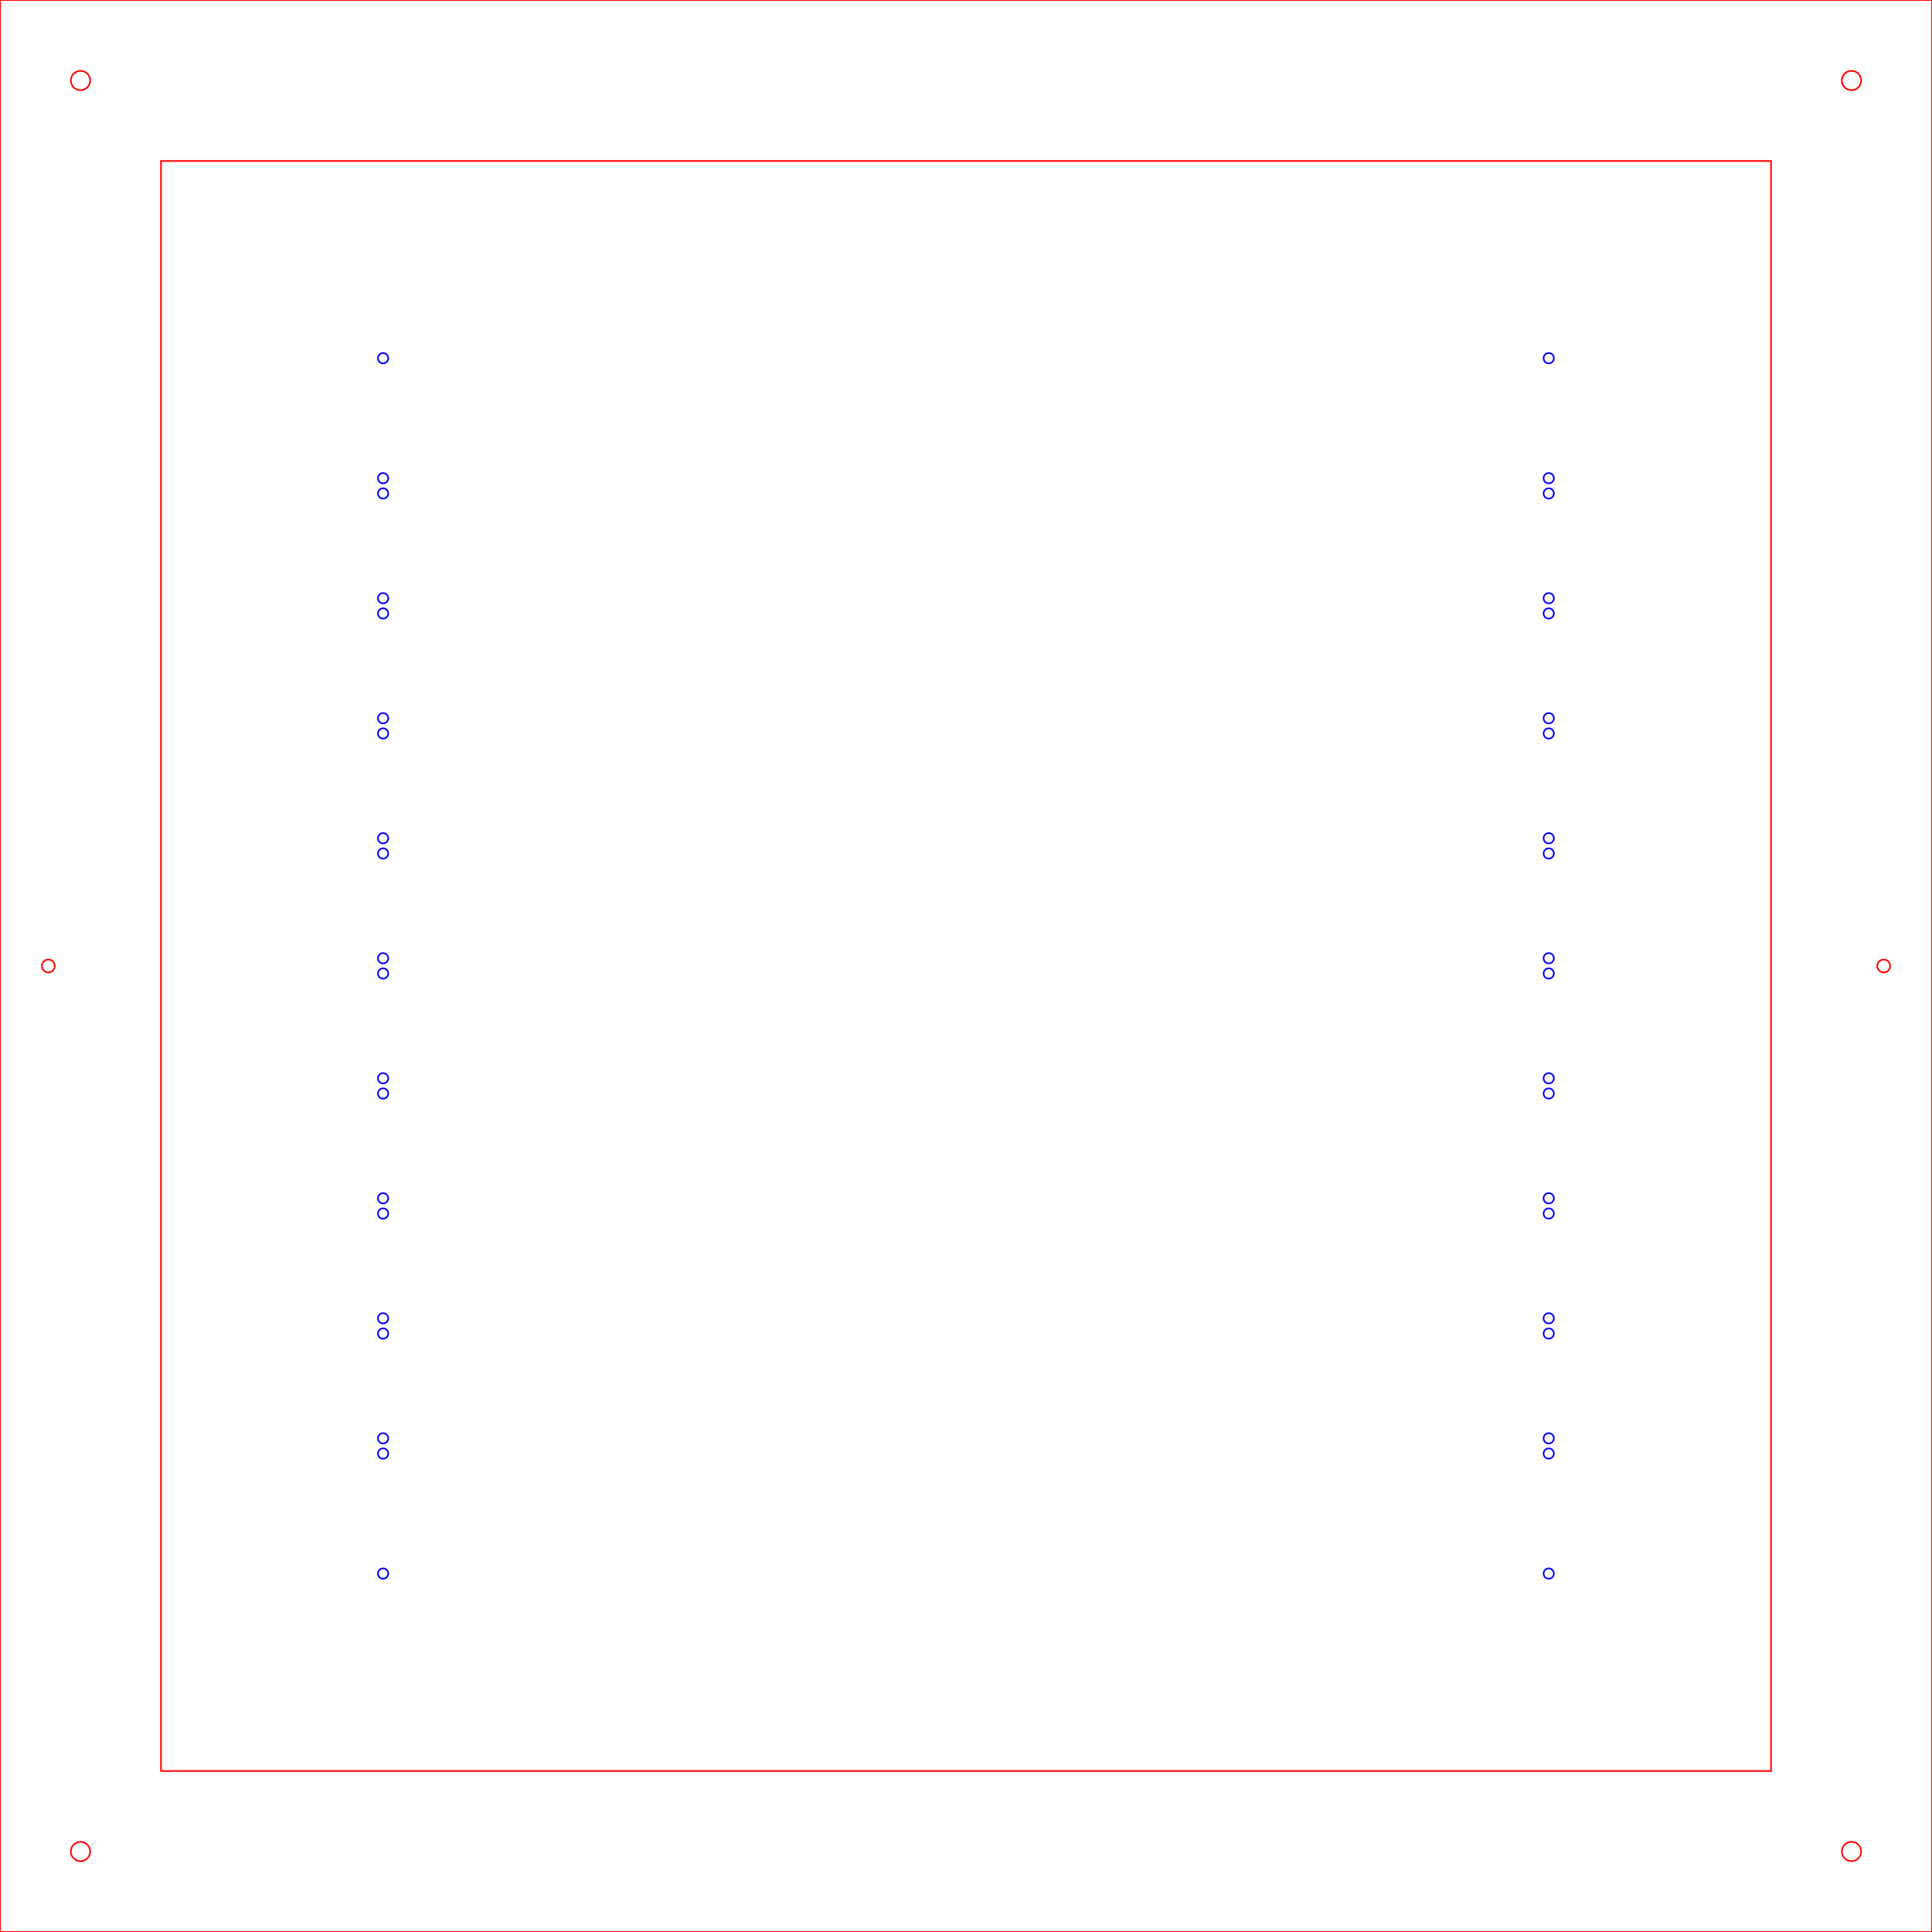
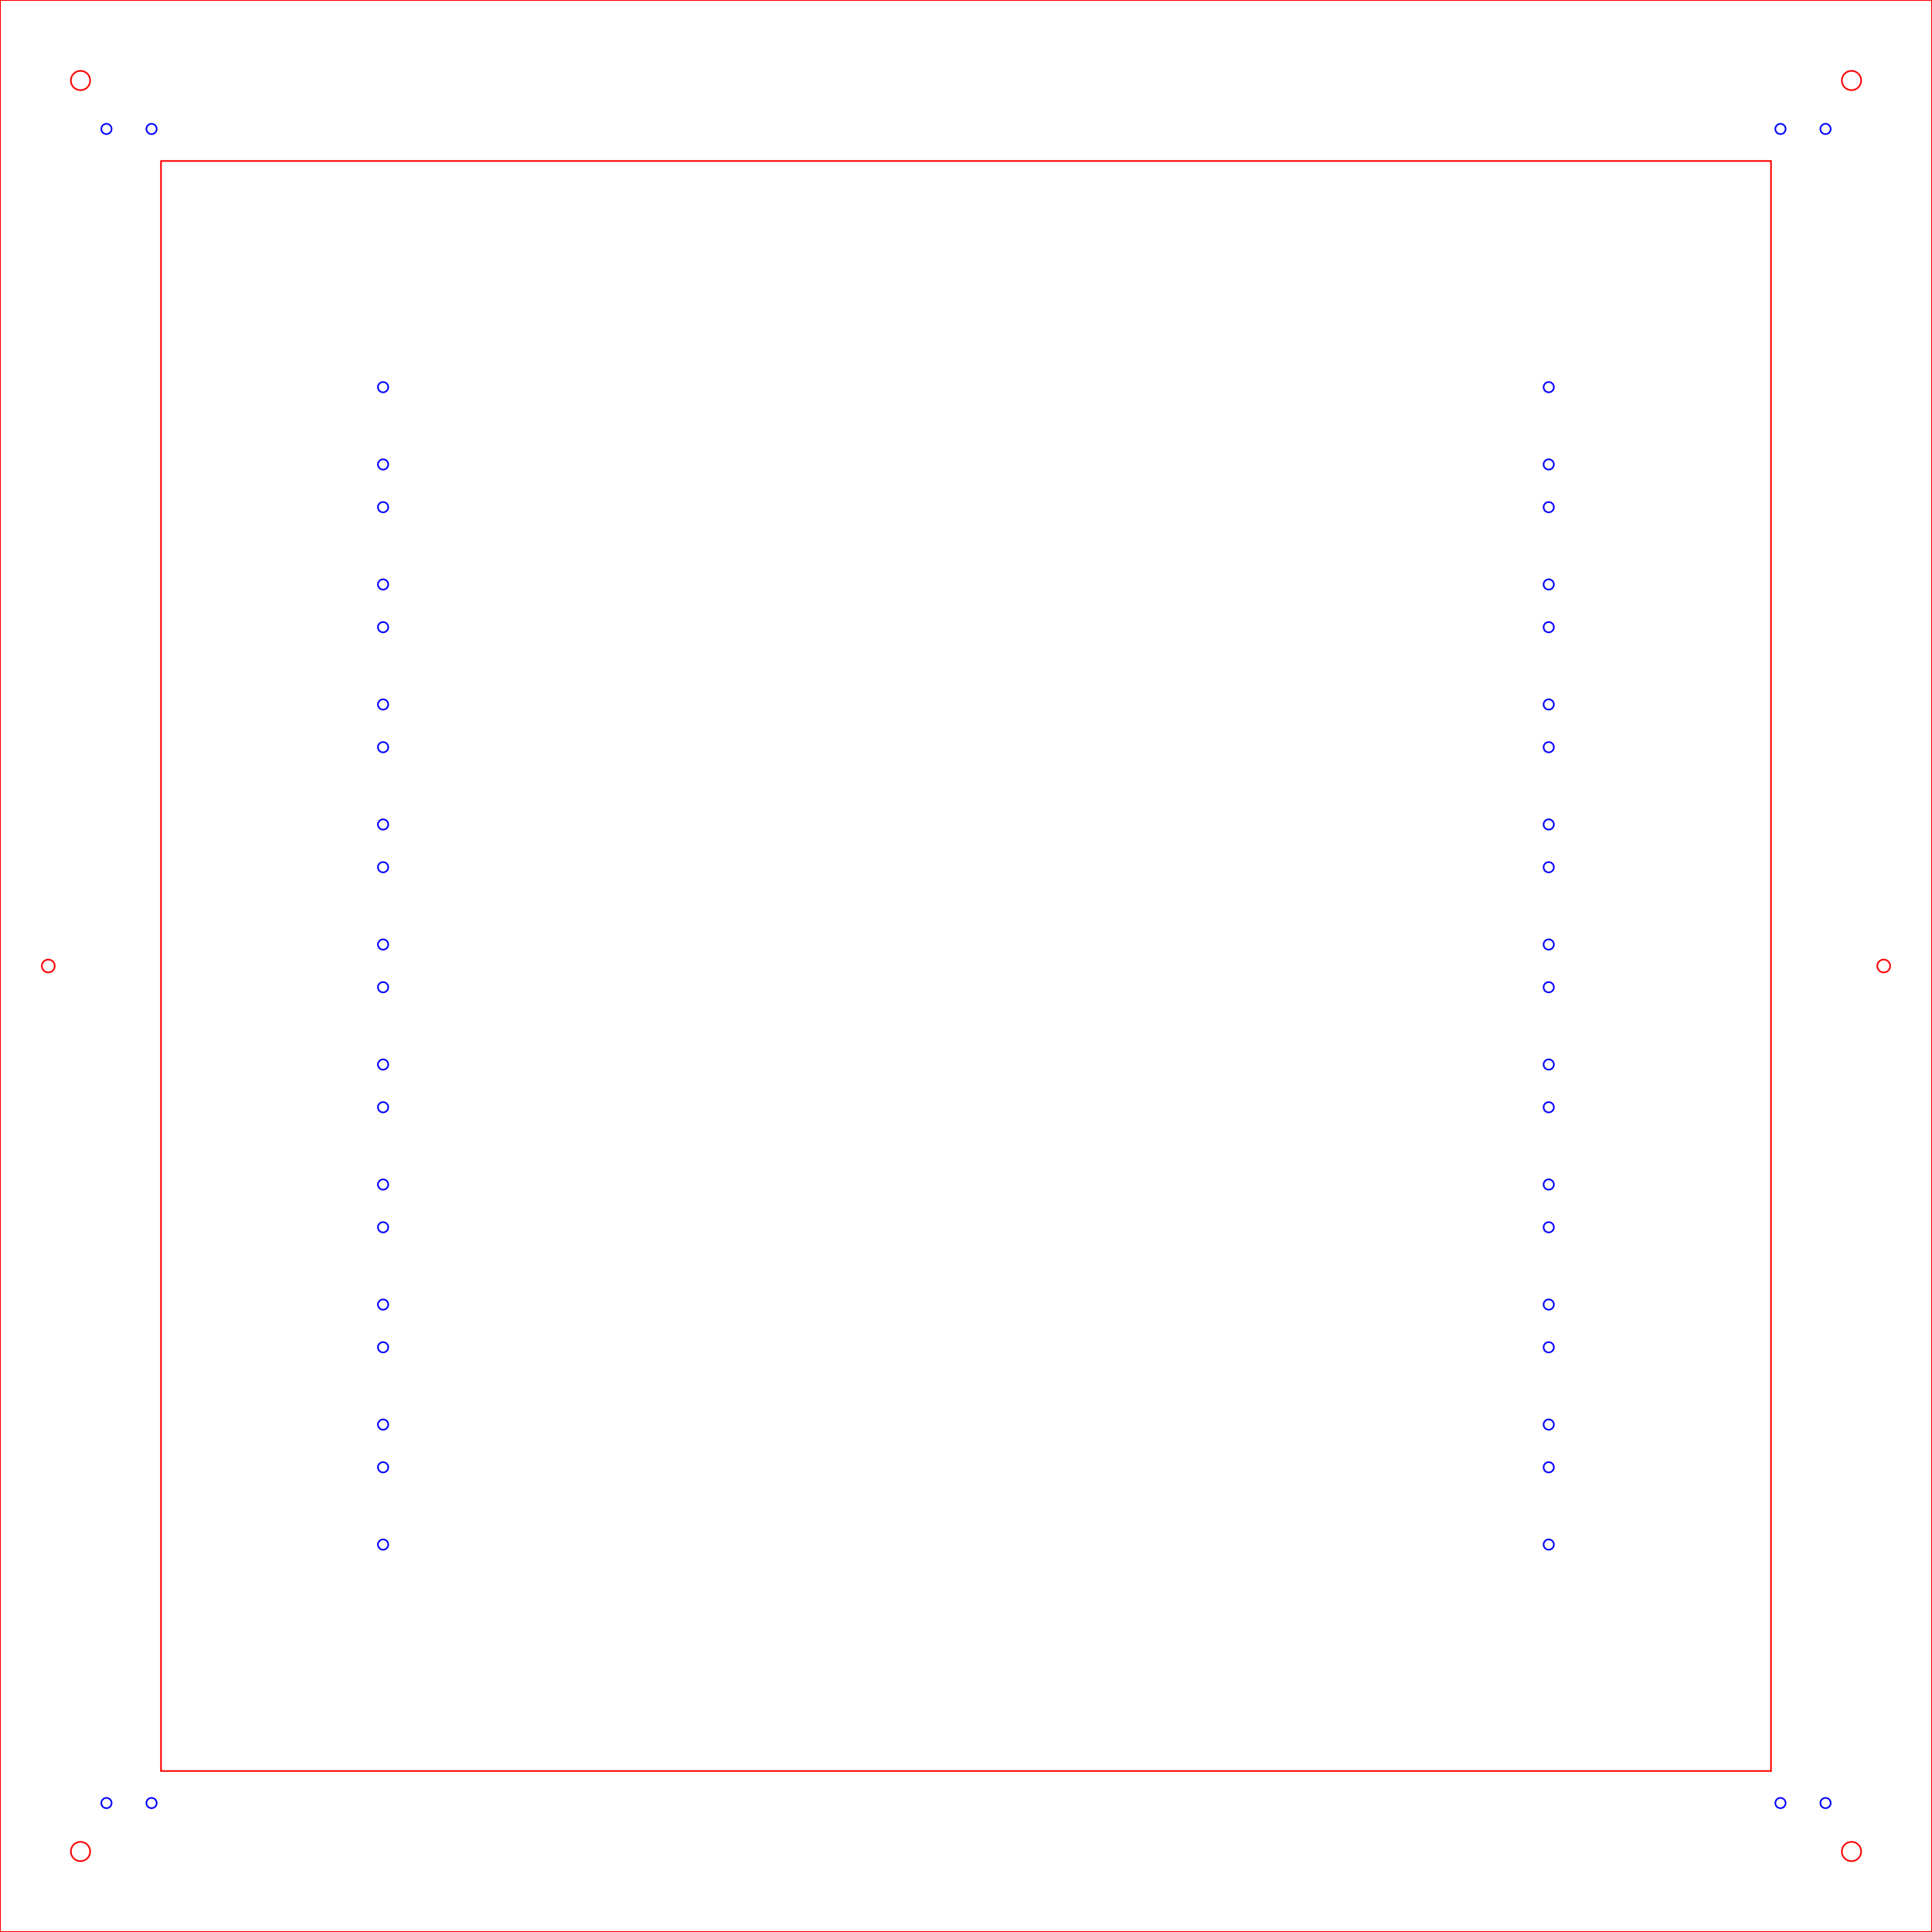
<svg xmlns="http://www.w3.org/2000/svg" width="600mm" height="600mm" viewBox="0 0 600 600">
  <rect x="0" y="0" width="600" height="600" style="fill:none;stroke:#ff0000;stroke-width:0.5" />
  <rect x="50" y="50" width="500" height="500" style="fill:none;stroke:#ff0000;stroke-width:0.5" />
  <circle cx="25" cy="25" r="3" style="fill:none;stroke:#ff0000;stroke-width:0.5" />
  <circle cx="575" cy="25" r="3" style="fill:none;stroke:#ff0000;stroke-width:0.5" />
  <circle cx="25" cy="575" r="3" style="fill:none;stroke:#ff0000;stroke-width:0.5" />
  <circle cx="575" cy="575" r="3" style="fill:none;stroke:#ff0000;stroke-width:0.5" />
  <circle cx="15" cy="300" r="2" style="fill:none;stroke:#ff0000;stroke-width:0.5" />
  <circle cx="585" cy="300" r="2" style="fill:none;stroke:#ff0000;stroke-width:0.5" />
-   <circle cx="118.972" cy="111.241" r="1.6" style="fill:none;stroke:#0000ff;stroke-width:0.5" />
-   <circle cx="480.972" cy="111.241" r="1.6" style="fill:none;stroke:#0000ff;stroke-width:0.5" />
-   <circle cx="118.972" cy="153.241" r="1.6" style="fill:none;stroke:#0000ff;stroke-width:0.5" />
-   <circle cx="480.972" cy="153.241" r="1.6" style="fill:none;stroke:#0000ff;stroke-width:0.5" />
-   <circle cx="118.972" cy="148.512" r="1.6" style="fill:none;stroke:#0000ff;stroke-width:0.5" />
-   <circle cx="480.972" cy="148.512" r="1.6" style="fill:none;stroke:#0000ff;stroke-width:0.5" />
-   <circle cx="118.972" cy="190.512" r="1.6" style="fill:none;stroke:#0000ff;stroke-width:0.5" />
-   <circle cx="480.972" cy="190.512" r="1.6" style="fill:none;stroke:#0000ff;stroke-width:0.5" />
-   <circle cx="118.972" cy="185.784" r="1.6" style="fill:none;stroke:#0000ff;stroke-width:0.5" />
-   <circle cx="480.972" cy="185.784" r="1.6" style="fill:none;stroke:#0000ff;stroke-width:0.5" />
-   <circle cx="118.972" cy="227.784" r="1.6" style="fill:none;stroke:#0000ff;stroke-width:0.5" />
-   <circle cx="480.972" cy="227.784" r="1.6" style="fill:none;stroke:#0000ff;stroke-width:0.5" />
-   <circle cx="118.972" cy="223.055" r="1.6" style="fill:none;stroke:#0000ff;stroke-width:0.5" />
-   <circle cx="480.972" cy="223.055" r="1.6" style="fill:none;stroke:#0000ff;stroke-width:0.5" />
-   <circle cx="118.972" cy="265.055" r="1.6" style="fill:none;stroke:#0000ff;stroke-width:0.5" />
-   <circle cx="480.972" cy="265.055" r="1.6" style="fill:none;stroke:#0000ff;stroke-width:0.5" />
-   <circle cx="118.972" cy="260.327" r="1.6" style="fill:none;stroke:#0000ff;stroke-width:0.5" />
-   <circle cx="480.972" cy="260.327" r="1.6" style="fill:none;stroke:#0000ff;stroke-width:0.5" />
-   <circle cx="118.972" cy="302.327" r="1.6" style="fill:none;stroke:#0000ff;stroke-width:0.5" />
-   <circle cx="480.972" cy="302.327" r="1.6" style="fill:none;stroke:#0000ff;stroke-width:0.5" />
-   <circle cx="118.972" cy="297.598" r="1.6" style="fill:none;stroke:#0000ff;stroke-width:0.5" />
-   <circle cx="480.972" cy="297.598" r="1.6" style="fill:none;stroke:#0000ff;stroke-width:0.5" />
-   <circle cx="118.972" cy="339.598" r="1.6" style="fill:none;stroke:#0000ff;stroke-width:0.5" />
-   <circle cx="480.972" cy="339.598" r="1.6" style="fill:none;stroke:#0000ff;stroke-width:0.5" />
-   <circle cx="118.972" cy="334.869" r="1.6" style="fill:none;stroke:#0000ff;stroke-width:0.5" />
-   <circle cx="480.972" cy="334.869" r="1.6" style="fill:none;stroke:#0000ff;stroke-width:0.5" />
-   <circle cx="118.972" cy="376.869" r="1.6" style="fill:none;stroke:#0000ff;stroke-width:0.5" />
-   <circle cx="480.972" cy="376.869" r="1.6" style="fill:none;stroke:#0000ff;stroke-width:0.5" />
-   <circle cx="118.972" cy="372.141" r="1.6" style="fill:none;stroke:#0000ff;stroke-width:0.5" />
-   <circle cx="480.972" cy="372.141" r="1.6" style="fill:none;stroke:#0000ff;stroke-width:0.5" />
-   <circle cx="118.972" cy="414.141" r="1.6" style="fill:none;stroke:#0000ff;stroke-width:0.5" />
-   <circle cx="480.972" cy="414.141" r="1.6" style="fill:none;stroke:#0000ff;stroke-width:0.5" />
-   <circle cx="118.972" cy="409.412" r="1.6" style="fill:none;stroke:#0000ff;stroke-width:0.5" />
-   <circle cx="480.972" cy="409.412" r="1.6" style="fill:none;stroke:#0000ff;stroke-width:0.5" />
-   <circle cx="118.972" cy="451.412" r="1.6" style="fill:none;stroke:#0000ff;stroke-width:0.5" />
-   <circle cx="480.972" cy="451.412" r="1.6" style="fill:none;stroke:#0000ff;stroke-width:0.5" />
-   <circle cx="118.972" cy="446.684" r="1.6" style="fill:none;stroke:#0000ff;stroke-width:0.5" />
-   <circle cx="480.972" cy="446.684" r="1.6" style="fill:none;stroke:#0000ff;stroke-width:0.5" />
-   <circle cx="118.972" cy="488.684" r="1.6" style="fill:none;stroke:#0000ff;stroke-width:0.5" />
-   <circle cx="480.972" cy="488.684" r="1.6" style="fill:none;stroke:#0000ff;stroke-width:0.5" />
+   <circle cx="118.972" cy="120.241" r="1.6" style="fill:none;stroke:#0000ff;stroke-width:0.5" />
+   <circle cx="480.972" cy="120.241" r="1.6" style="fill:none;stroke:#0000ff;stroke-width:0.5" />
+   <circle cx="118.972" cy="144.241" r="1.6" style="fill:none;stroke:#0000ff;stroke-width:0.5" />
+   <circle cx="480.972" cy="144.241" r="1.6" style="fill:none;stroke:#0000ff;stroke-width:0.5" />
+   <circle cx="118.972" cy="157.512" r="1.6" style="fill:none;stroke:#0000ff;stroke-width:0.5" />
+   <circle cx="480.972" cy="157.512" r="1.6" style="fill:none;stroke:#0000ff;stroke-width:0.5" />
+   <circle cx="118.972" cy="181.512" r="1.6" style="fill:none;stroke:#0000ff;stroke-width:0.5" />
+   <circle cx="480.972" cy="181.512" r="1.6" style="fill:none;stroke:#0000ff;stroke-width:0.5" />
+   <circle cx="118.972" cy="194.784" r="1.6" style="fill:none;stroke:#0000ff;stroke-width:0.5" />
+   <circle cx="480.972" cy="194.784" r="1.6" style="fill:none;stroke:#0000ff;stroke-width:0.5" />
+   <circle cx="118.972" cy="218.784" r="1.6" style="fill:none;stroke:#0000ff;stroke-width:0.5" />
+   <circle cx="480.972" cy="218.784" r="1.6" style="fill:none;stroke:#0000ff;stroke-width:0.5" />
+   <circle cx="118.972" cy="232.055" r="1.6" style="fill:none;stroke:#0000ff;stroke-width:0.5" />
+   <circle cx="480.972" cy="232.055" r="1.6" style="fill:none;stroke:#0000ff;stroke-width:0.5" />
+   <circle cx="118.972" cy="256.055" r="1.6" style="fill:none;stroke:#0000ff;stroke-width:0.5" />
+   <circle cx="480.972" cy="256.055" r="1.6" style="fill:none;stroke:#0000ff;stroke-width:0.5" />
+   <circle cx="118.972" cy="269.327" r="1.6" style="fill:none;stroke:#0000ff;stroke-width:0.5" />
+   <circle cx="480.972" cy="269.327" r="1.6" style="fill:none;stroke:#0000ff;stroke-width:0.5" />
+   <circle cx="118.972" cy="293.327" r="1.6" style="fill:none;stroke:#0000ff;stroke-width:0.5" />
+   <circle cx="480.972" cy="293.327" r="1.6" style="fill:none;stroke:#0000ff;stroke-width:0.5" />
+   <circle cx="118.972" cy="306.598" r="1.6" style="fill:none;stroke:#0000ff;stroke-width:0.5" />
+   <circle cx="480.972" cy="306.598" r="1.6" style="fill:none;stroke:#0000ff;stroke-width:0.5" />
+   <circle cx="118.972" cy="330.598" r="1.6" style="fill:none;stroke:#0000ff;stroke-width:0.5" />
+   <circle cx="480.972" cy="330.598" r="1.6" style="fill:none;stroke:#0000ff;stroke-width:0.5" />
+   <circle cx="118.972" cy="343.869" r="1.6" style="fill:none;stroke:#0000ff;stroke-width:0.5" />
+   <circle cx="480.972" cy="343.869" r="1.6" style="fill:none;stroke:#0000ff;stroke-width:0.5" />
+   <circle cx="118.972" cy="367.869" r="1.6" style="fill:none;stroke:#0000ff;stroke-width:0.5" />
+   <circle cx="480.972" cy="367.869" r="1.6" style="fill:none;stroke:#0000ff;stroke-width:0.5" />
+   <circle cx="118.972" cy="381.141" r="1.6" style="fill:none;stroke:#0000ff;stroke-width:0.5" />
+   <circle cx="480.972" cy="381.141" r="1.6" style="fill:none;stroke:#0000ff;stroke-width:0.5" />
+   <circle cx="118.972" cy="405.141" r="1.6" style="fill:none;stroke:#0000ff;stroke-width:0.5" />
+   <circle cx="480.972" cy="405.141" r="1.6" style="fill:none;stroke:#0000ff;stroke-width:0.5" />
+   <circle cx="118.972" cy="418.412" r="1.6" style="fill:none;stroke:#0000ff;stroke-width:0.5" />
+   <circle cx="480.972" cy="418.412" r="1.6" style="fill:none;stroke:#0000ff;stroke-width:0.5" />
+   <circle cx="118.972" cy="442.412" r="1.6" style="fill:none;stroke:#0000ff;stroke-width:0.5" />
+   <circle cx="480.972" cy="442.412" r="1.6" style="fill:none;stroke:#0000ff;stroke-width:0.5" />
+   <circle cx="118.972" cy="455.684" r="1.6" style="fill:none;stroke:#0000ff;stroke-width:0.5" />
+   <circle cx="480.972" cy="455.684" r="1.6" style="fill:none;stroke:#0000ff;stroke-width:0.5" />
+   <circle cx="118.972" cy="479.684" r="1.6" style="fill:none;stroke:#0000ff;stroke-width:0.5" />
+   <circle cx="480.972" cy="479.684" r="1.6" style="fill:none;stroke:#0000ff;stroke-width:0.5" />
+   <circle cx="33.06" cy="40.05" r="1.6" style="fill:none;stroke:#0000ff;stroke-width:0.5" />
+   <circle cx="47.06" cy="40.05" r="1.6" style="fill:none;stroke:#0000ff;stroke-width:0.5" />
+   <circle cx="552.94" cy="40.05" r="1.6" style="fill:none;stroke:#0000ff;stroke-width:0.5" />
+   <circle cx="566.94" cy="40.05" r="1.6" style="fill:none;stroke:#0000ff;stroke-width:0.5" />
+   <circle cx="33.06" cy="559.95" r="1.6" style="fill:none;stroke:#0000ff;stroke-width:0.5" />
+   <circle cx="47.06" cy="559.95" r="1.6" style="fill:none;stroke:#0000ff;stroke-width:0.5" />
+   <circle cx="552.94" cy="559.95" r="1.6" style="fill:none;stroke:#0000ff;stroke-width:0.5" />
+   <circle cx="566.94" cy="559.95" r="1.6" style="fill:none;stroke:#0000ff;stroke-width:0.5" />
</svg>
